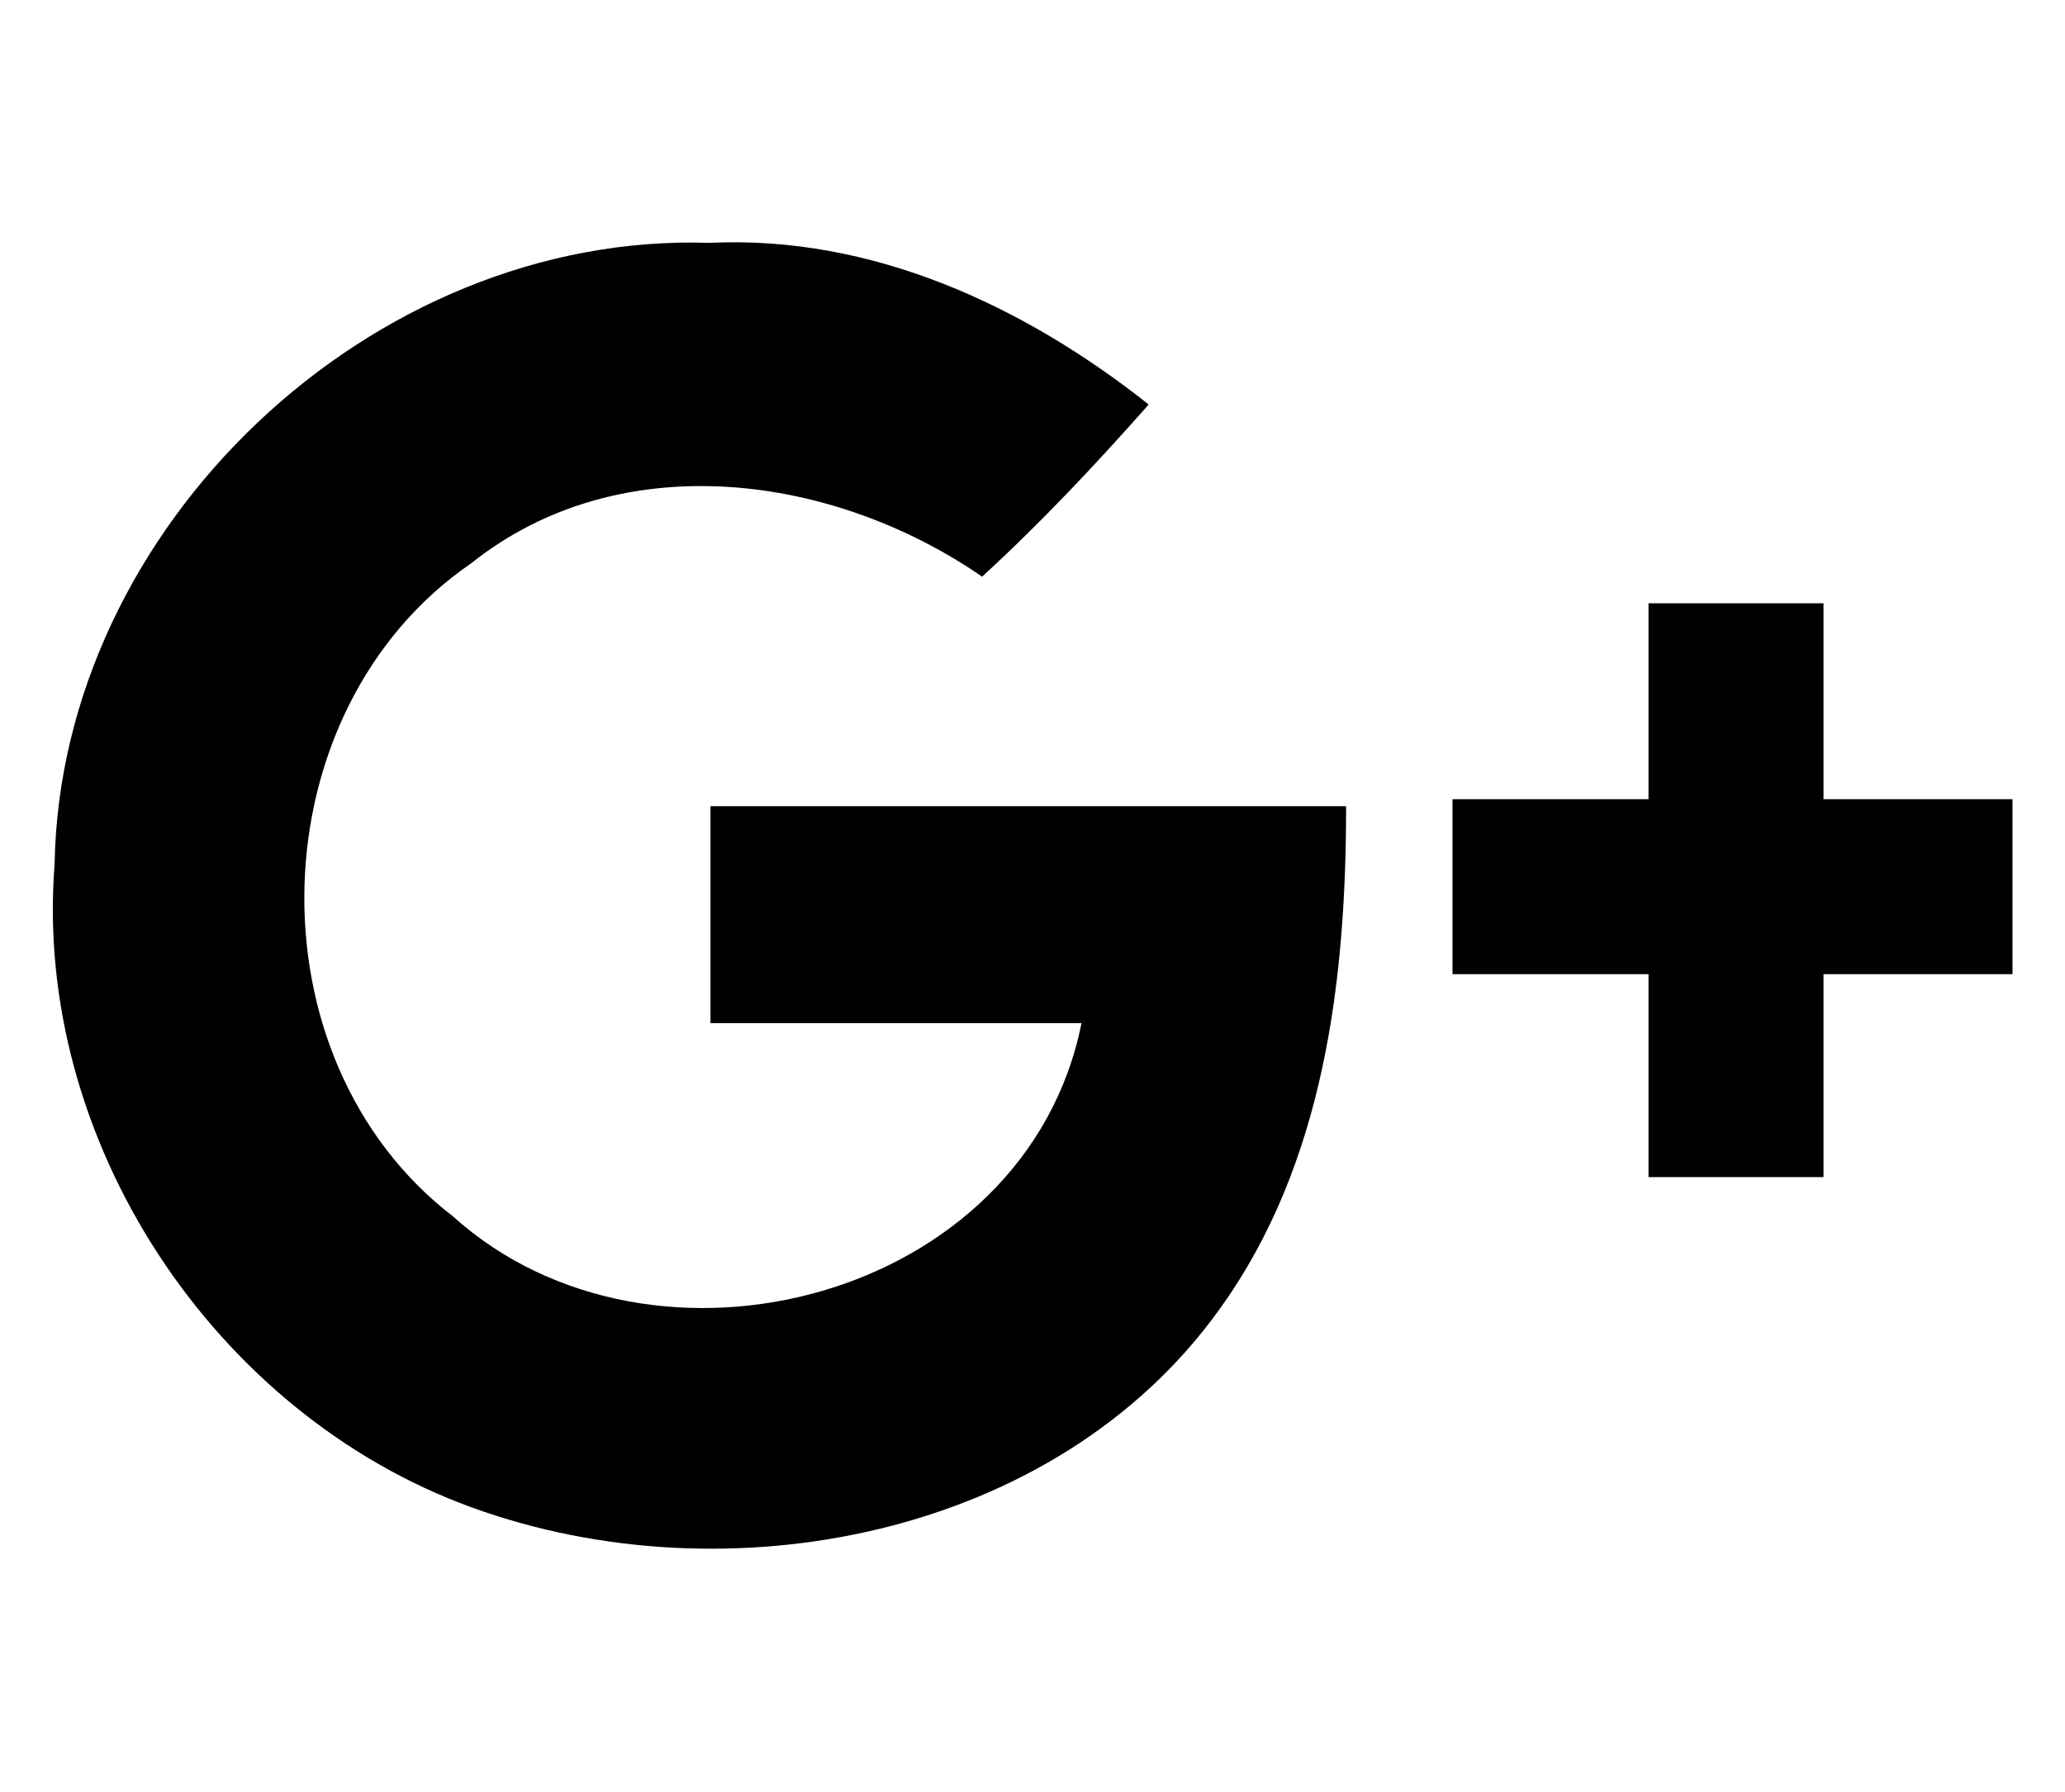
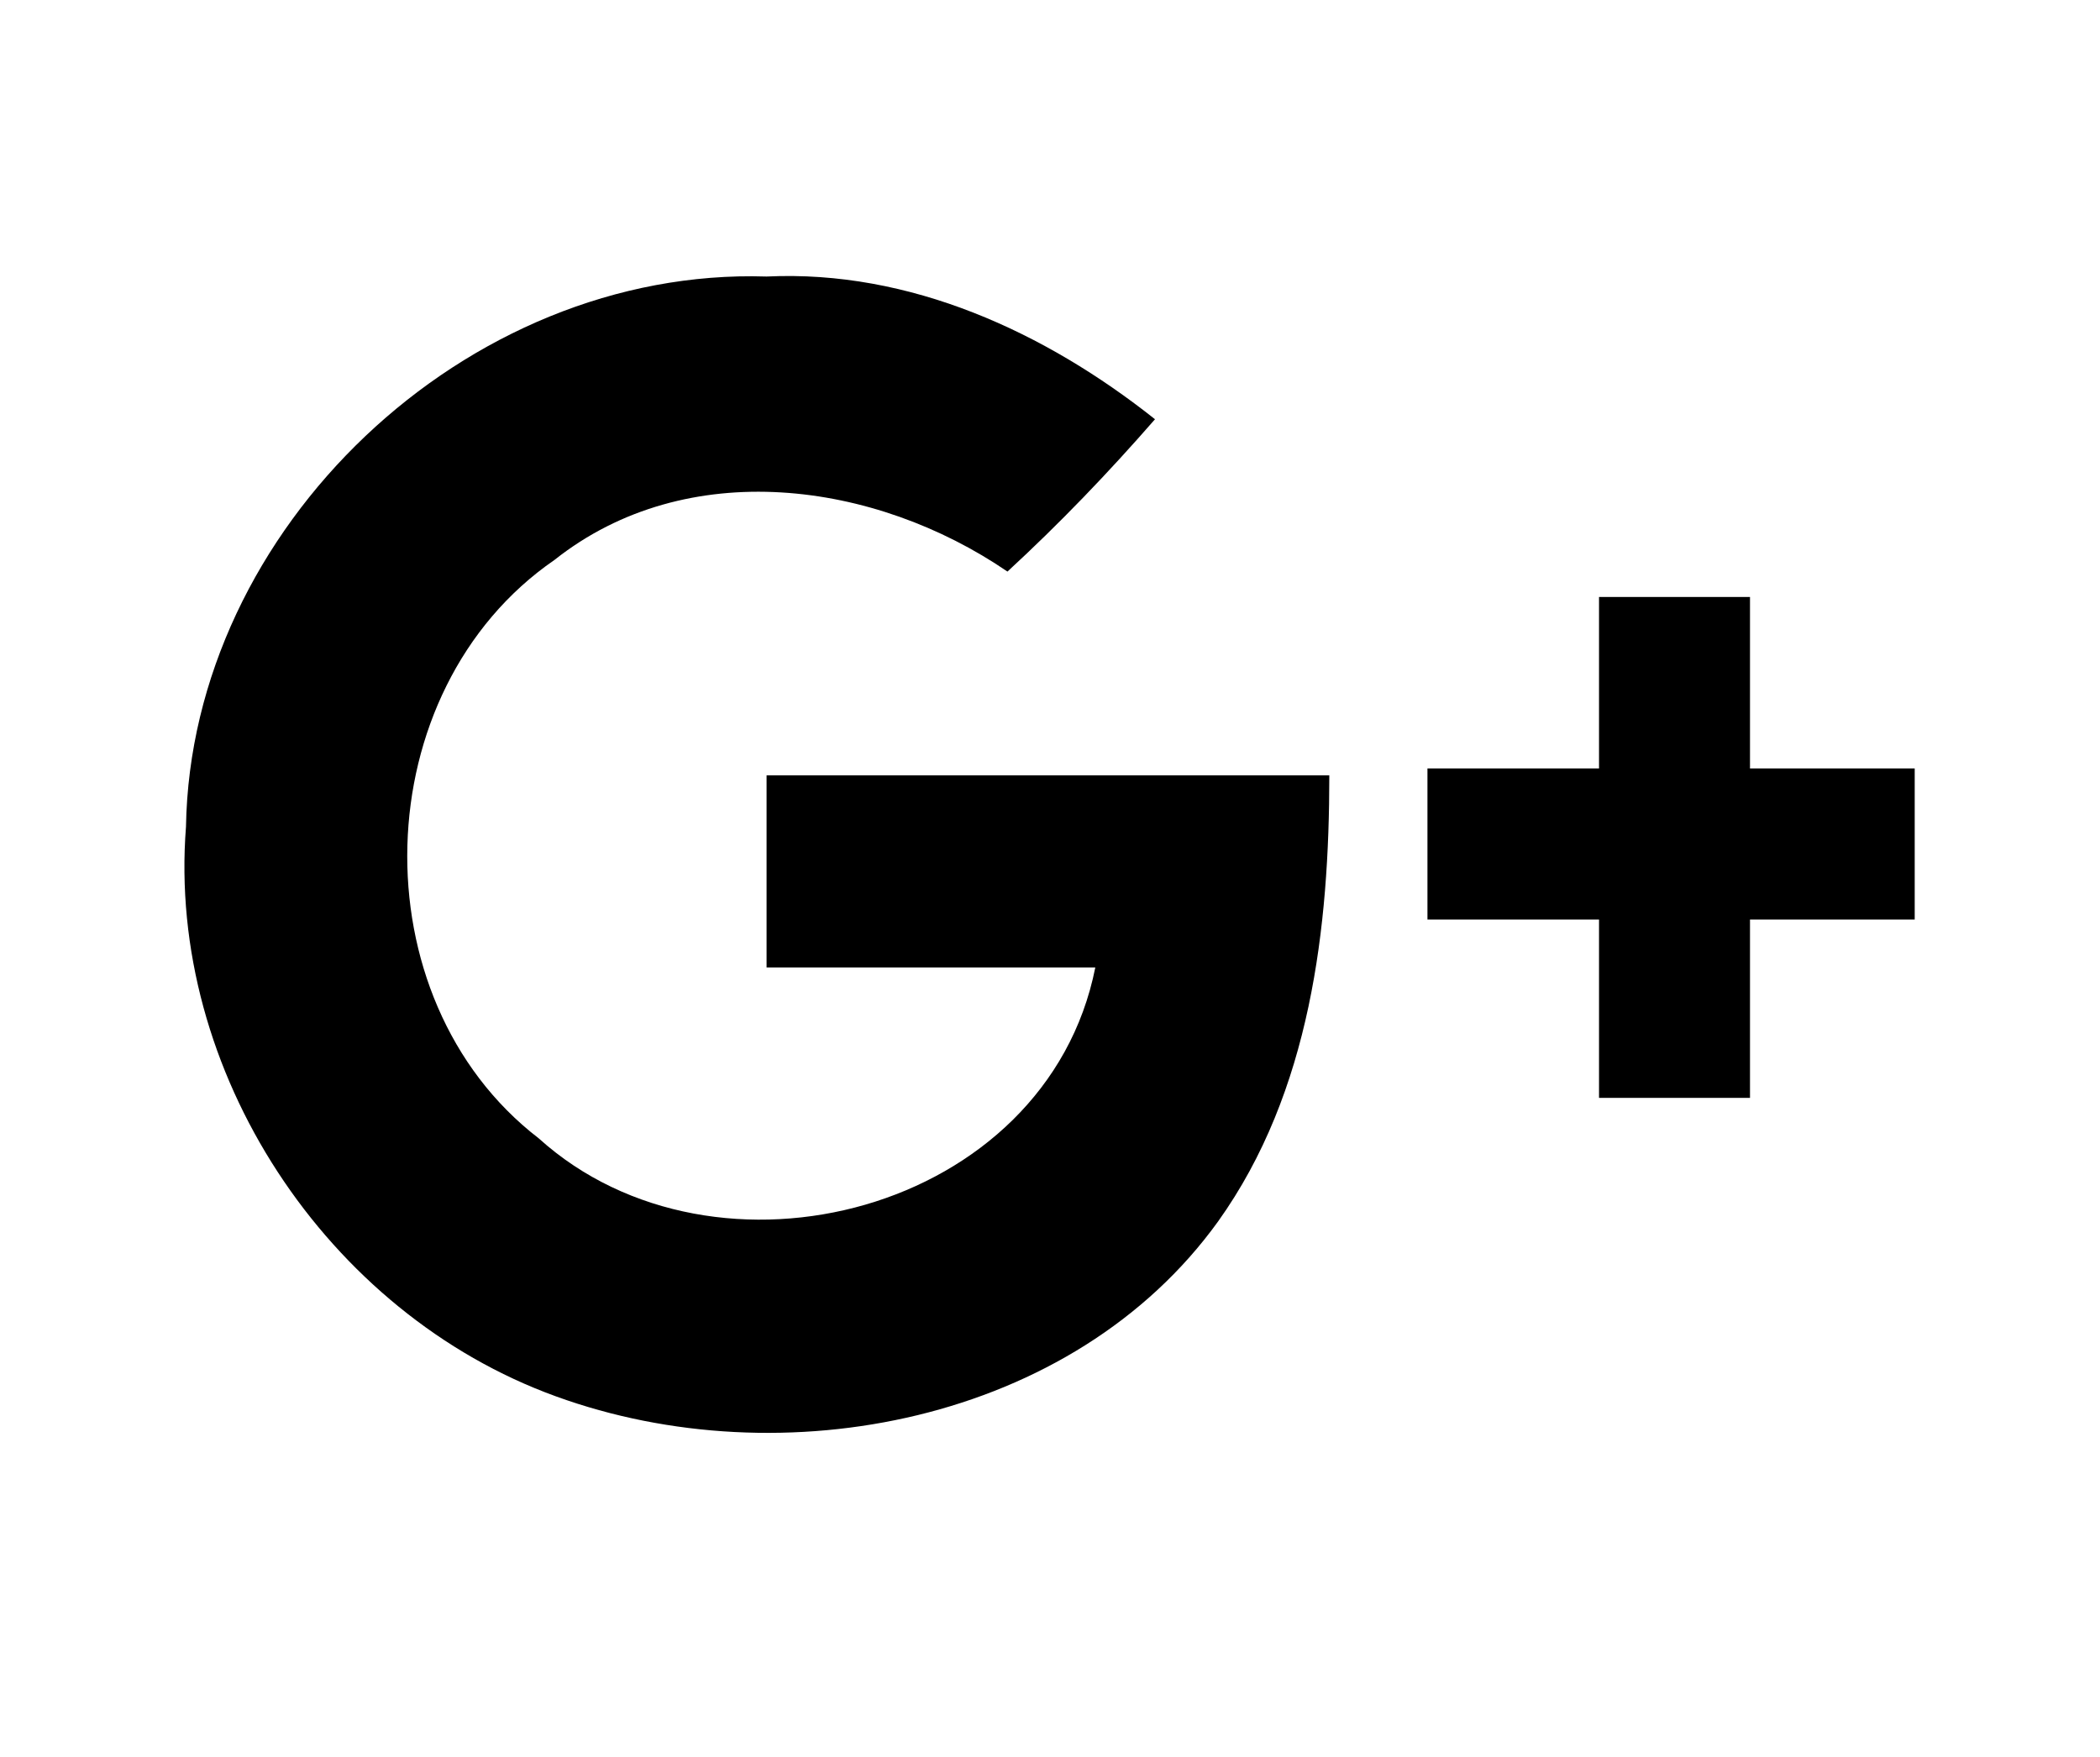
- <svg xmlns="http://www.w3.org/2000/svg" viewBox="0 0 295 256">
-   <path fill="currentColor" d="M260.5 139.2v29h-25v-29h-28v-25h28v-28h25v28h27v25H260.5zM192.3 115.2c-30.2 0-59.3 0-90.8 0 0 10.5 0 20.5 0 31 18.9 0 34.8 0 53 0 -7.9 39.5-61.2 53.4-89.8 27.6 -29.4-22.6-28-72.3 2.6-93.3 21.3-17 51.7-12.8 73 1.9 8.4-7.7 16.2-16 23.8-24.6 -17.8-14.1-39.5-24.2-62.7-23.1C53 33.1 8.6 75.3 7.8 123.5c-3.1 39.4 22.7 78.5 59.6 91.9 36.6 13.3 83.5 4.2 106.8-28.3C189.3 166.2 192.3 139.7 192.3 115.2z" />
+ <svg xmlns="http://www.w3.org/2000/svg" viewBox="0 0 306 256">
+   <path fill="currentColor" d="M255,134v26h-22v-26h-25v-22h25V87h22v25h24v22H255z M193.7,113c-27.3,0-53.6,0-82,0c0,9.5,0,18.5,0,28c17,0,31.4,0,47.9,0 c-7.1,35.7-55.3,48.2-81.1,24.9c-26.5-20.4-25.3-65.3,2.3-84.3c19.3-15.3,46.7-11.5,66,1.7c7.6-7,14.7-14.4,21.5-22.2 c-16-12.7-35.7-21.8-56.6-20.8C67.9,38.9,27.8,77,27.1,120.5c-2.8,35.6,20.5,70.9,53.9,83c33,12,75.4,3.8,96.5-25.5 C191,159.1,193.7,135.1,193.7,113z" />
</svg>
